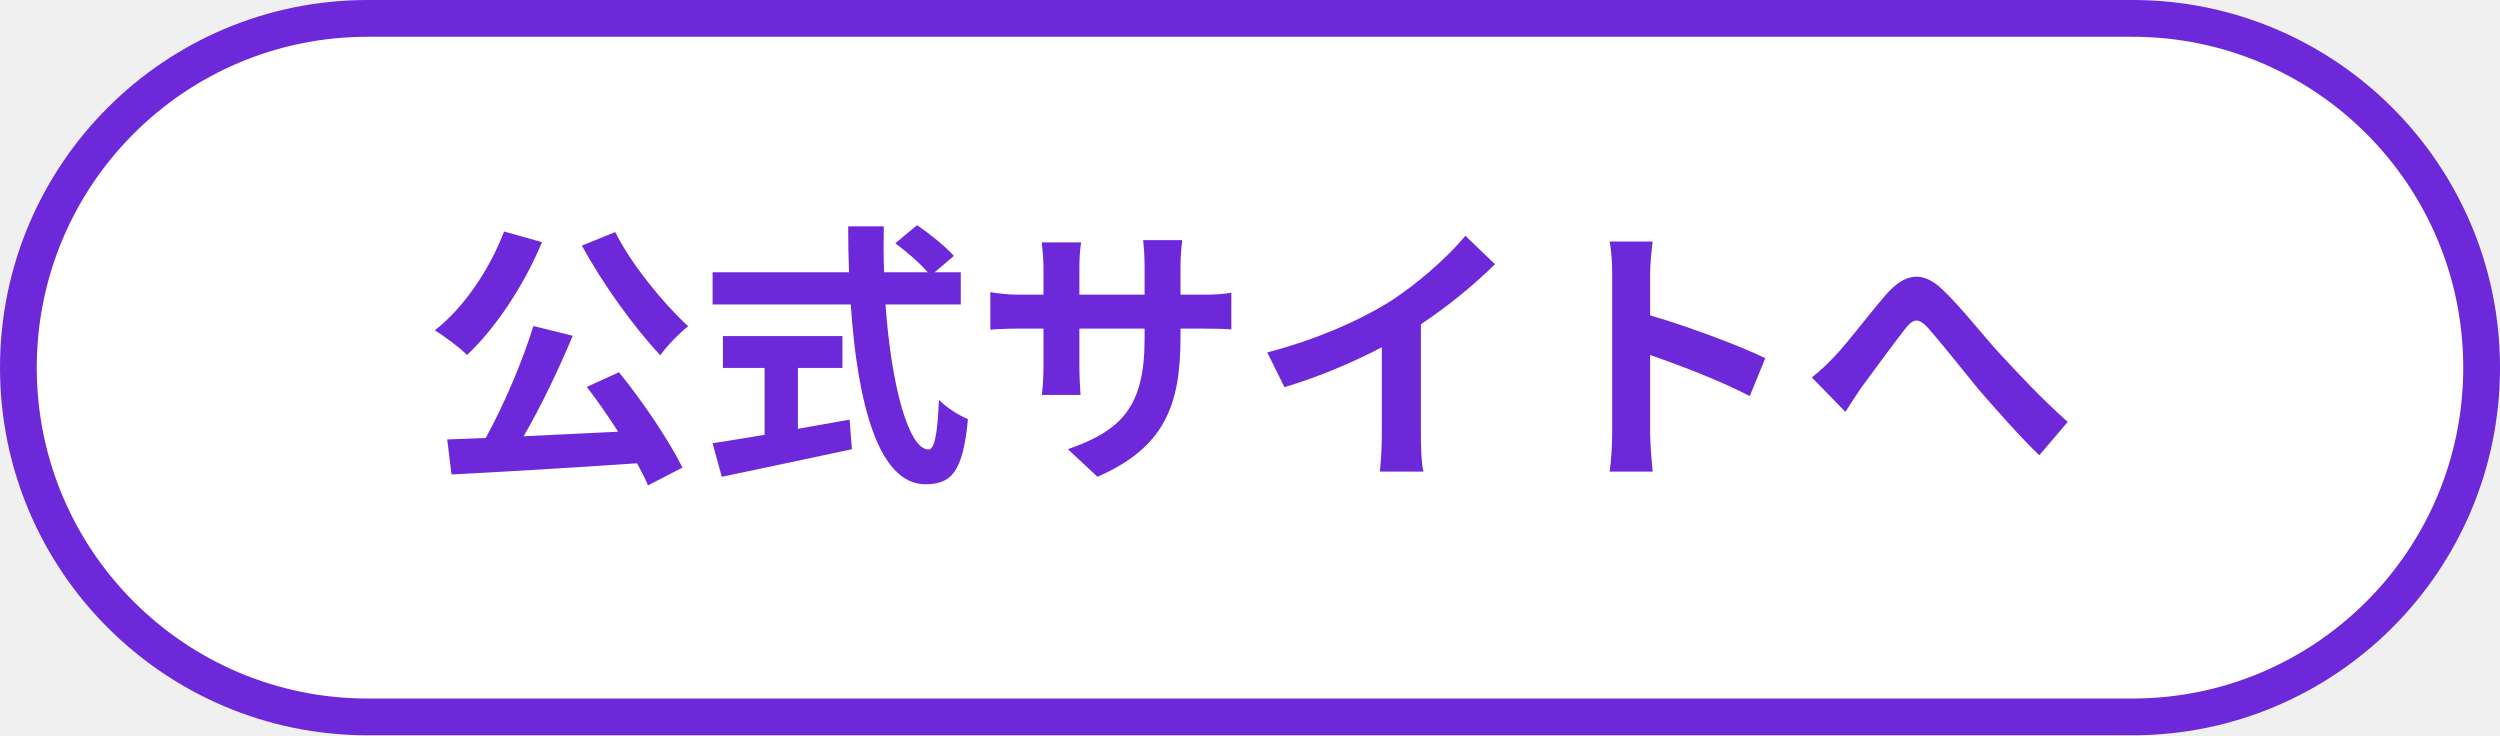
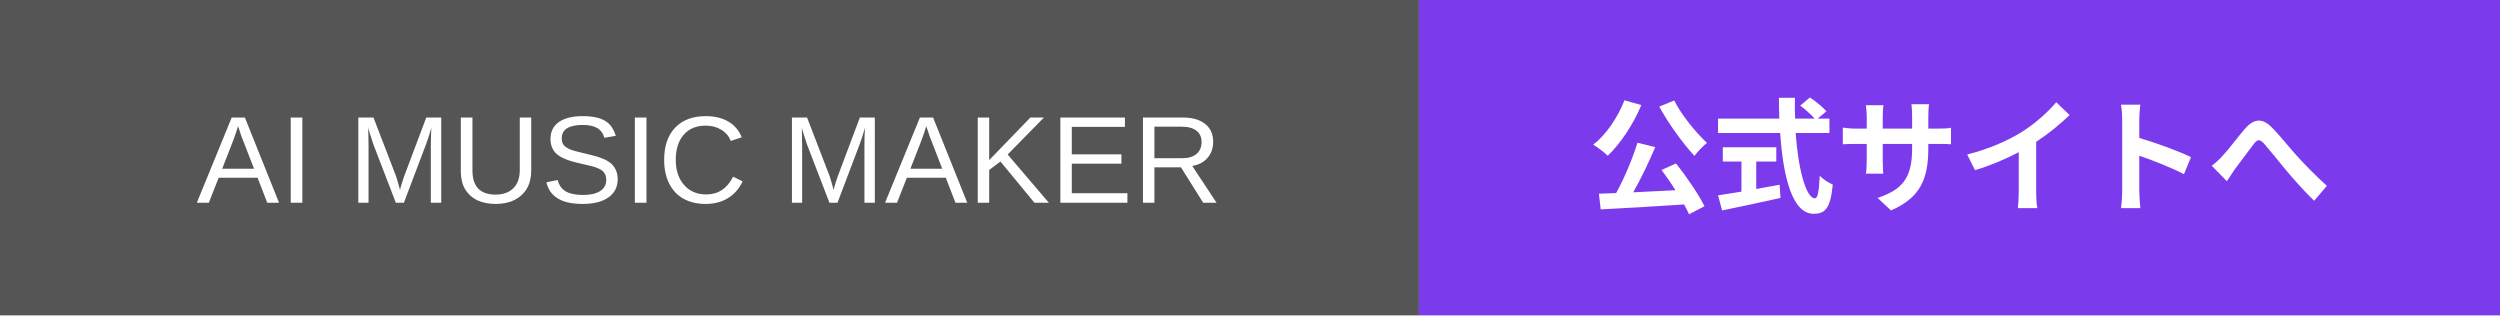
- <svg xmlns="http://www.w3.org/2000/svg" width="136" height="40" viewBox="0 0 136 40">
-   <rect x="1" y="1" width="134" height="38" rx="19" fill="#ffffff" stroke="#6d28d9" stroke-width="2" />
-   <text x="50%" y="25" text-anchor="middle" font-family="Arial,sans-serif" font-size="15" font-weight="600" fill="#6d28d9">公式サイトへ</text>
+ <svg xmlns="http://www.w3.org/2000/svg" width="222" height="28" viewBox="0 0 222 28">
+   <rect width="126" height="28" fill="#555" />
+   <rect x="126" width="96" height="28" fill="#7c3aed" />
+   <g fill="white" font-family="Arial,sans-serif" font-size="11" text-anchor="middle">
+     <text x="63.0" y="18">AI MUSIC MAKER</text>
+     <text x="174.0" y="18" font-weight="700">公式サイトへ</text>
+   </g>
</svg>
